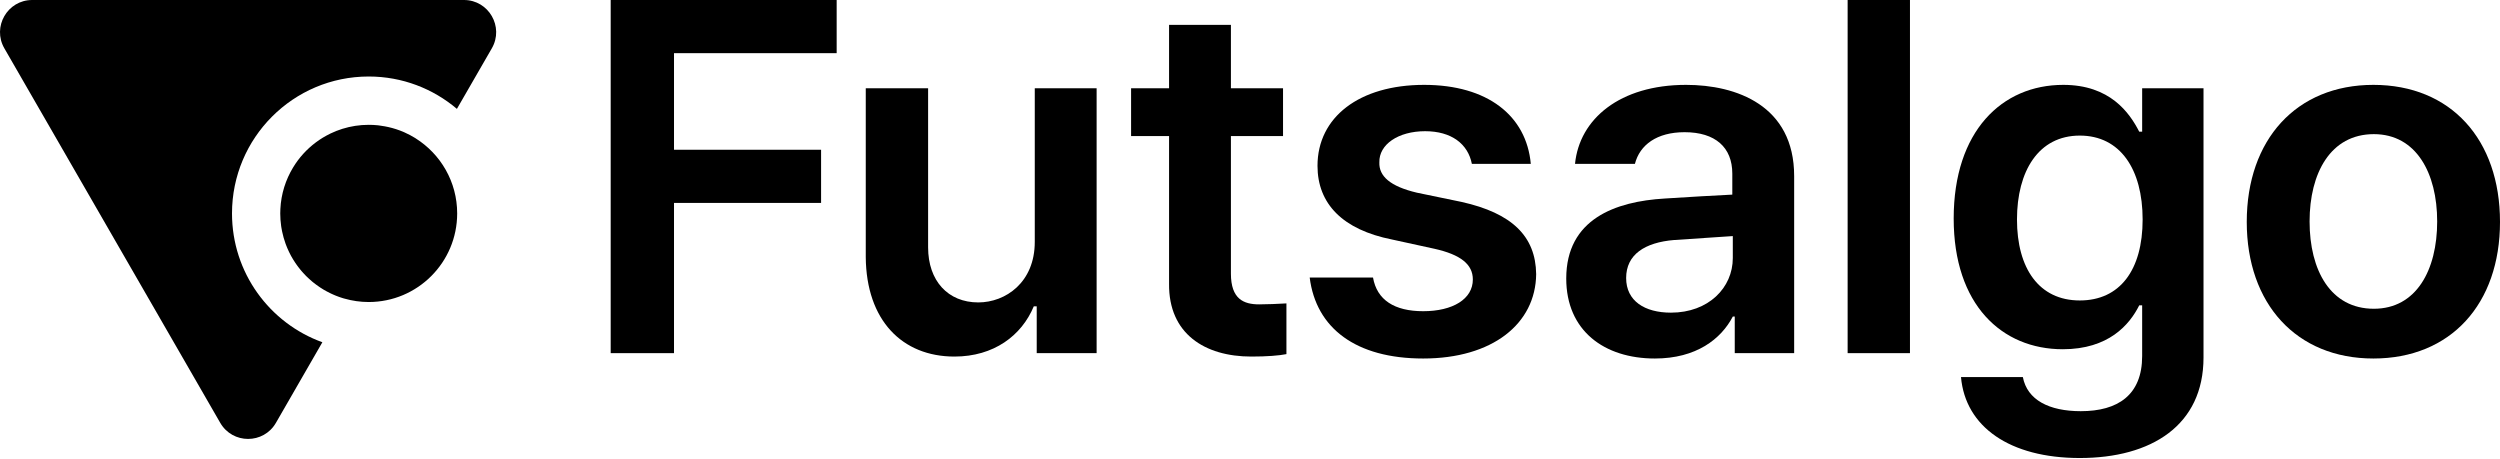
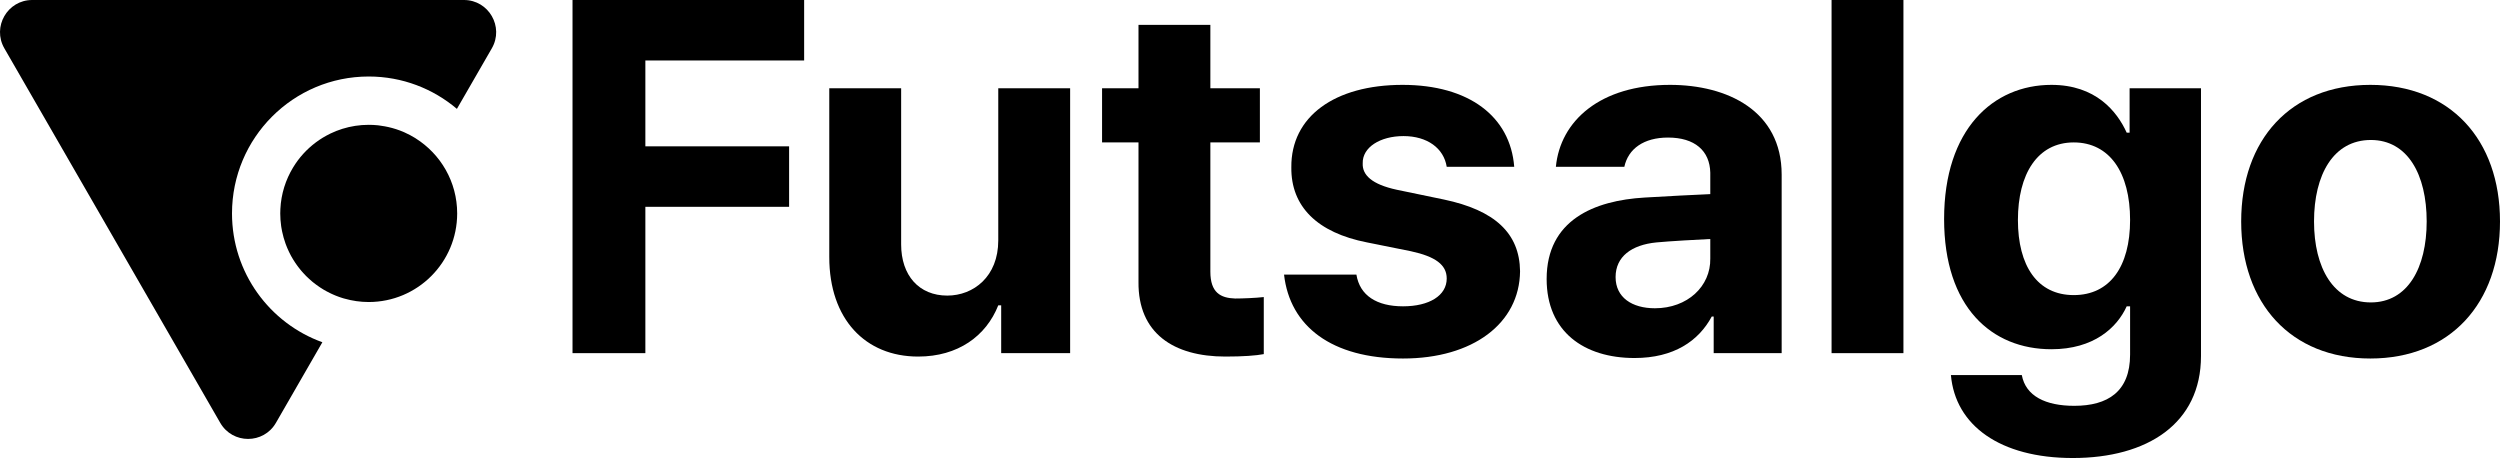
<svg xmlns="http://www.w3.org/2000/svg" width="131" height="24" viewBox="0 0 131 24" fill="none">
  <path d="M24.312 0C25.609 -1.13603e-07 26.42 1.407 25.772 2.532L23.942 5.705C22.695 4.648 21.082 4.009 19.32 4.009C15.364 4.009 12.157 7.221 12.157 11.184C12.157 14.292 14.131 16.938 16.892 17.934L14.459 22.156C13.81 23.281 12.189 23.281 11.54 22.156L0.228 2.532C-0.42 1.407 0.39 0 1.687 0H24.312Z" fill="black" />
  <path d="M19.32 6.541C19.481 6.541 19.64 6.549 19.797 6.565C19.823 6.568 19.848 6.572 19.873 6.575C19.971 6.587 20.067 6.602 20.163 6.62C20.224 6.631 20.285 6.643 20.346 6.657C20.623 6.719 20.891 6.806 21.147 6.916C21.166 6.924 21.184 6.933 21.203 6.941C21.395 7.027 21.581 7.125 21.759 7.235C21.767 7.24 21.774 7.246 21.782 7.251C23.087 8.072 23.956 9.526 23.956 11.184C23.956 13.747 21.881 15.825 19.321 15.826C18.883 15.826 18.459 15.763 18.057 15.649C18.032 15.642 18.008 15.636 17.983 15.629C17.942 15.616 17.901 15.603 17.86 15.589C17.835 15.581 17.81 15.572 17.785 15.564C17.748 15.551 17.712 15.537 17.675 15.523C17.642 15.511 17.609 15.498 17.577 15.485C17.545 15.472 17.514 15.458 17.483 15.445C17.451 15.431 17.42 15.417 17.389 15.403C17.357 15.388 17.325 15.374 17.294 15.358C17.175 15.3 17.059 15.238 16.946 15.171C16.909 15.148 16.872 15.124 16.835 15.1C16.813 15.086 16.79 15.072 16.768 15.058C16.741 15.04 16.714 15.021 16.688 15.002C16.652 14.978 16.616 14.953 16.582 14.927C16.562 14.913 16.543 14.899 16.524 14.884C16.486 14.856 16.449 14.827 16.412 14.797C16.393 14.782 16.374 14.767 16.355 14.751C16.253 14.665 16.154 14.575 16.059 14.481L16.043 14.466C16.029 14.452 16.016 14.437 16.002 14.423C15.97 14.39 15.938 14.356 15.907 14.322C15.891 14.306 15.877 14.288 15.861 14.271C15.842 14.249 15.822 14.228 15.802 14.205L15.745 14.136C15.74 14.13 15.735 14.124 15.73 14.118C15.701 14.082 15.672 14.046 15.644 14.009C15.621 13.979 15.598 13.949 15.576 13.918C15.561 13.897 15.546 13.876 15.531 13.855C15.511 13.826 15.49 13.798 15.471 13.769C15.393 13.653 15.32 13.533 15.252 13.41C15.242 13.39 15.232 13.37 15.221 13.35C15.198 13.307 15.176 13.263 15.155 13.22C15.144 13.198 15.135 13.177 15.125 13.156C15.106 13.115 15.087 13.075 15.069 13.033C15.057 13.006 15.046 12.979 15.035 12.952C15.017 12.909 15 12.865 14.983 12.82C14.976 12.802 14.969 12.784 14.962 12.765C14.888 12.56 14.828 12.348 14.783 12.13C14.779 12.114 14.777 12.099 14.774 12.084C14.764 12.035 14.755 11.986 14.747 11.936C14.742 11.905 14.737 11.874 14.732 11.843C14.702 11.627 14.685 11.407 14.685 11.184C14.685 11.103 14.688 11.024 14.692 10.944C14.712 10.549 14.781 10.166 14.894 9.803C15.007 9.44 15.164 9.096 15.357 8.777C15.512 8.521 15.69 8.282 15.889 8.062C16.089 7.842 16.309 7.642 16.547 7.464C16.607 7.419 16.667 7.376 16.729 7.334C16.852 7.251 16.98 7.173 17.112 7.102C17.177 7.066 17.243 7.031 17.311 6.999C17.513 6.901 17.724 6.818 17.942 6.75C18.377 6.614 18.84 6.541 19.32 6.541Z" fill="black" />
-   <path d="M32 18.505V0H43.841V2.786H35.318V7.847H43.025V10.633H35.318V18.505H32Z" fill="black" />
-   <path d="M54.222 12.677V4.626H57.463V18.505H54.324V16.051H54.171C53.533 17.585 52.078 18.684 50.011 18.684C47.28 18.684 45.392 16.792 45.366 13.47V4.626H48.633V12.959C48.633 14.722 49.679 15.847 51.261 15.847C52.691 15.847 54.222 14.799 54.222 12.677Z" fill="black" />
-   <path d="M67.231 4.626V7.131H64.5V14.339C64.5 15.668 65.164 15.949 65.98 15.949C66.363 15.949 67.001 15.923 67.409 15.898V18.556C67.027 18.633 66.389 18.684 65.572 18.684C63.122 18.684 61.234 17.482 61.259 14.875V7.131H59.269V4.626H61.259V1.304H64.5V4.626H67.231Z" fill="black" />
-   <path d="M77.126 8.588C76.922 7.54 76.055 6.875 74.677 6.875C73.273 6.875 72.252 7.566 72.278 8.511C72.252 9.227 72.839 9.764 74.243 10.096L76.591 10.582C79.219 11.169 80.469 12.371 80.495 14.364C80.469 16.971 78.198 18.786 74.574 18.786C71.053 18.786 68.96 17.201 68.628 14.543H71.946C72.15 15.719 73.069 16.307 74.574 16.307C76.131 16.307 77.177 15.668 77.177 14.645C77.177 13.853 76.539 13.342 75.161 13.035L72.941 12.55C70.364 12.038 69.037 10.684 69.037 8.69C69.037 6.134 71.231 4.447 74.625 4.447C77.943 4.447 79.985 6.058 80.214 8.588H77.126Z" fill="black" />
-   <path d="M82.071 14.594C82.071 11.476 84.649 10.556 87.226 10.403C88.183 10.339 90.174 10.224 90.773 10.198V9.099C90.773 7.719 89.88 6.927 88.272 6.927C86.818 6.927 85.925 7.591 85.669 8.588H82.531C82.76 6.236 84.878 4.447 88.349 4.447C90.978 4.447 94.014 5.521 94.014 9.227V18.505H90.901V16.588H90.799C90.186 17.764 88.885 18.786 86.716 18.786C84.062 18.786 82.071 17.329 82.071 14.594ZM85.21 14.569C85.21 15.77 86.18 16.383 87.558 16.383C89.523 16.383 90.799 15.08 90.799 13.521V12.371L87.737 12.575C86.18 12.703 85.21 13.342 85.21 14.569Z" fill="black" />
-   <path d="M100.082 0V18.505H96.816V0H100.082Z" fill="black" />
-   <path d="M108.982 24C105.308 24 102.985 22.364 102.756 19.757H105.997C106.226 20.959 107.375 21.546 109.033 21.546C110.973 21.546 112.249 20.703 112.249 18.658V16H112.096C111.585 17.022 110.488 18.3 108.089 18.3C104.899 18.3 102.373 15.974 102.373 11.45C102.373 6.875 104.899 4.447 108.115 4.447C110.565 4.447 111.585 5.904 112.096 6.901H112.249V4.626H115.464V18.735C115.464 22.288 112.734 24 108.982 24ZM108.982 15.744C111.075 15.744 112.274 14.16 112.274 11.502C112.274 8.869 111.101 7.105 108.982 7.105C106.813 7.105 105.69 8.971 105.69 11.502C105.69 14.057 106.839 15.744 108.982 15.744Z" fill="black" />
-   <path d="M124.365 18.786C120.333 18.786 117.73 15.923 117.73 11.629C117.73 7.31 120.333 4.447 124.365 4.447C128.422 4.447 131 7.31 131 11.629C131 15.923 128.422 18.786 124.365 18.786ZM124.39 16.179C126.611 16.179 127.708 14.16 127.708 11.604C127.708 9.073 126.611 7.029 124.39 7.029C122.119 7.029 121.022 9.073 121.022 11.604C121.022 14.16 122.119 16.179 124.39 16.179Z" fill="black" />
+   <path d="M30 18.505V0H42.137V3.169H33.817V7.668H41.349V10.837H33.817V18.505H30Z" fill="black" />
+   <path d="M52.309 12.601V4.626H56.075V18.505H52.462V16H52.309C51.673 17.61 50.197 18.684 48.111 18.684C45.337 18.684 43.454 16.716 43.454 13.47V4.626H47.22V12.805C47.22 14.441 48.162 15.489 49.638 15.489C51.012 15.489 52.309 14.492 52.309 12.601Z" fill="black" />
+   <path d="M66.018 4.626V7.463H63.423V14.236C63.423 15.335 63.957 15.617 64.72 15.642C65.102 15.642 65.764 15.617 66.222 15.566V18.556C65.815 18.633 65.153 18.684 64.212 18.684C61.489 18.684 59.631 17.457 59.657 14.773V7.463H57.748V4.626H59.657V1.304H63.423V4.626H66.018Z" fill="black" />
+   <path d="M75.808 8.741C75.656 7.77 74.791 7.131 73.544 7.131C72.322 7.131 71.381 7.719 71.406 8.562C71.381 9.176 71.89 9.661 73.188 9.942L75.656 10.454C78.328 11.016 79.625 12.217 79.651 14.211C79.625 16.946 77.183 18.786 73.518 18.786C69.778 18.786 67.59 17.099 67.284 14.39H71.076C71.254 15.489 72.144 16.051 73.518 16.051C74.892 16.051 75.808 15.489 75.808 14.594C75.808 13.879 75.223 13.444 73.925 13.163L71.635 12.703C69.015 12.192 67.641 10.812 67.666 8.767C67.641 6.109 69.931 4.447 73.493 4.447C76.979 4.447 79.142 6.109 79.345 8.741H75.808Z" fill="black" />
+   <path d="M81.044 14.62C81.044 11.527 83.538 10.505 86.184 10.351C87.176 10.287 89.034 10.198 89.619 10.172V9.048C89.594 7.898 88.805 7.208 87.405 7.208C86.133 7.208 85.319 7.796 85.115 8.741H81.528C81.757 6.339 83.843 4.447 87.507 4.447C90.51 4.447 93.359 5.802 93.359 9.15V18.505H89.797V16.588H89.695C89.008 17.866 87.711 18.76 85.65 18.76C83.003 18.76 81.044 17.38 81.044 14.62ZM84.657 14.518C84.657 15.591 85.522 16.153 86.718 16.153C88.423 16.153 89.644 15.003 89.619 13.546V12.524C89.046 12.55 87.444 12.639 86.795 12.703C85.497 12.831 84.657 13.444 84.657 14.518Z" fill="black" />
+   <path d="M99.74 0V18.505H95.974V0H99.74Z" fill="black" />
+   <path d="M108.614 24C104.798 24 102.457 22.288 102.228 19.655H105.943C106.146 20.754 107.189 21.265 108.691 21.265C110.446 21.265 111.617 20.524 111.617 18.581V16.051H111.439C110.93 17.176 109.709 18.3 107.495 18.3C104.365 18.3 101.871 16.102 101.871 11.476C101.871 6.773 104.441 4.447 107.495 4.447C109.81 4.447 110.93 5.827 111.439 6.952H111.591V4.626H115.332V18.658C115.332 22.185 112.533 24 108.614 24ZM108.665 15.463C110.548 15.463 111.617 13.981 111.617 11.527C111.617 9.048 110.548 7.463 108.665 7.463C106.757 7.463 105.739 9.125 105.739 11.527C105.739 13.93 106.757 15.463 108.665 15.463Z" fill="black" />
+   <path d="M124.206 18.786C120.033 18.786 117.438 15.898 117.438 11.604C117.438 7.31 120.033 4.447 124.206 4.447C128.379 4.447 131 7.31 131 11.604C131 15.898 128.379 18.786 124.206 18.786ZM124.232 15.847C126.165 15.847 127.158 14.032 127.158 11.604C127.158 9.15 126.165 7.335 124.232 7.335C122.272 7.335 121.255 9.15 121.255 11.604C121.255 14.032 122.272 15.847 124.232 15.847Z" fill="black" />
</svg>
